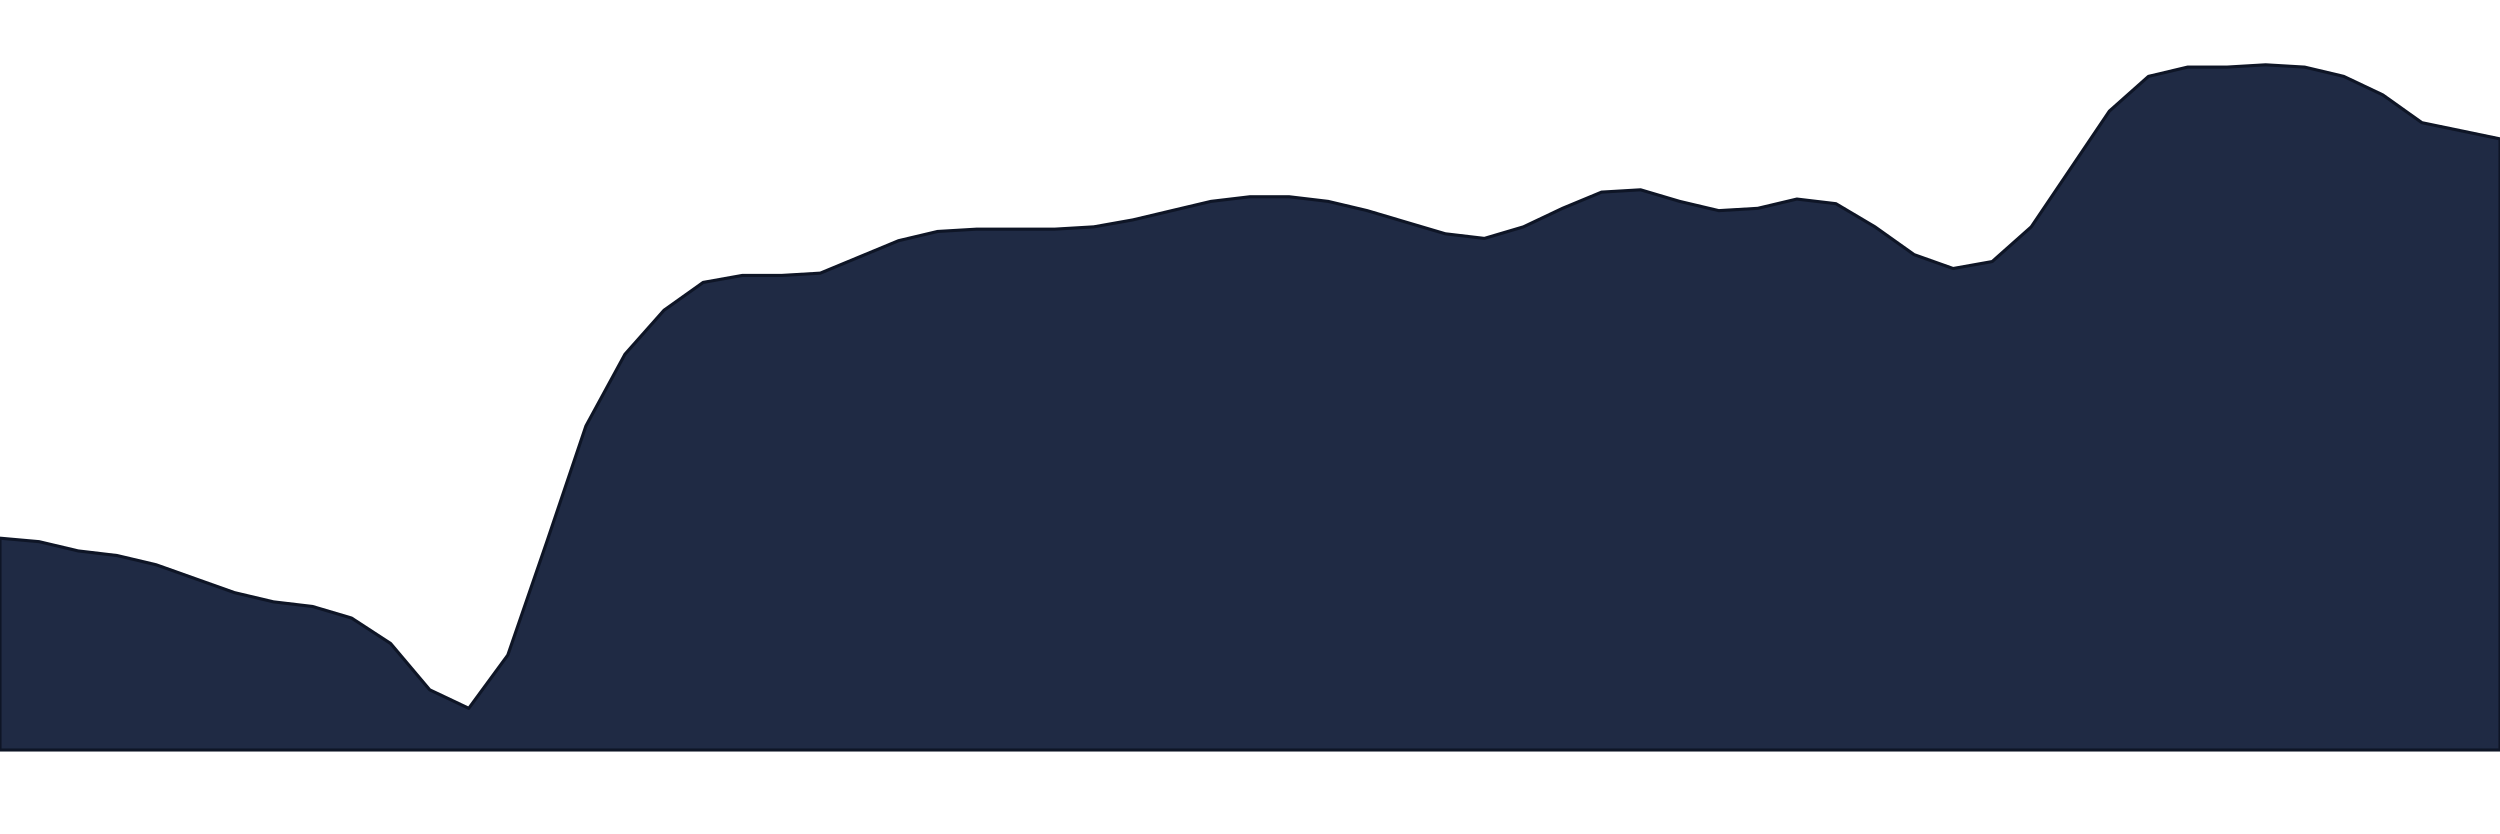
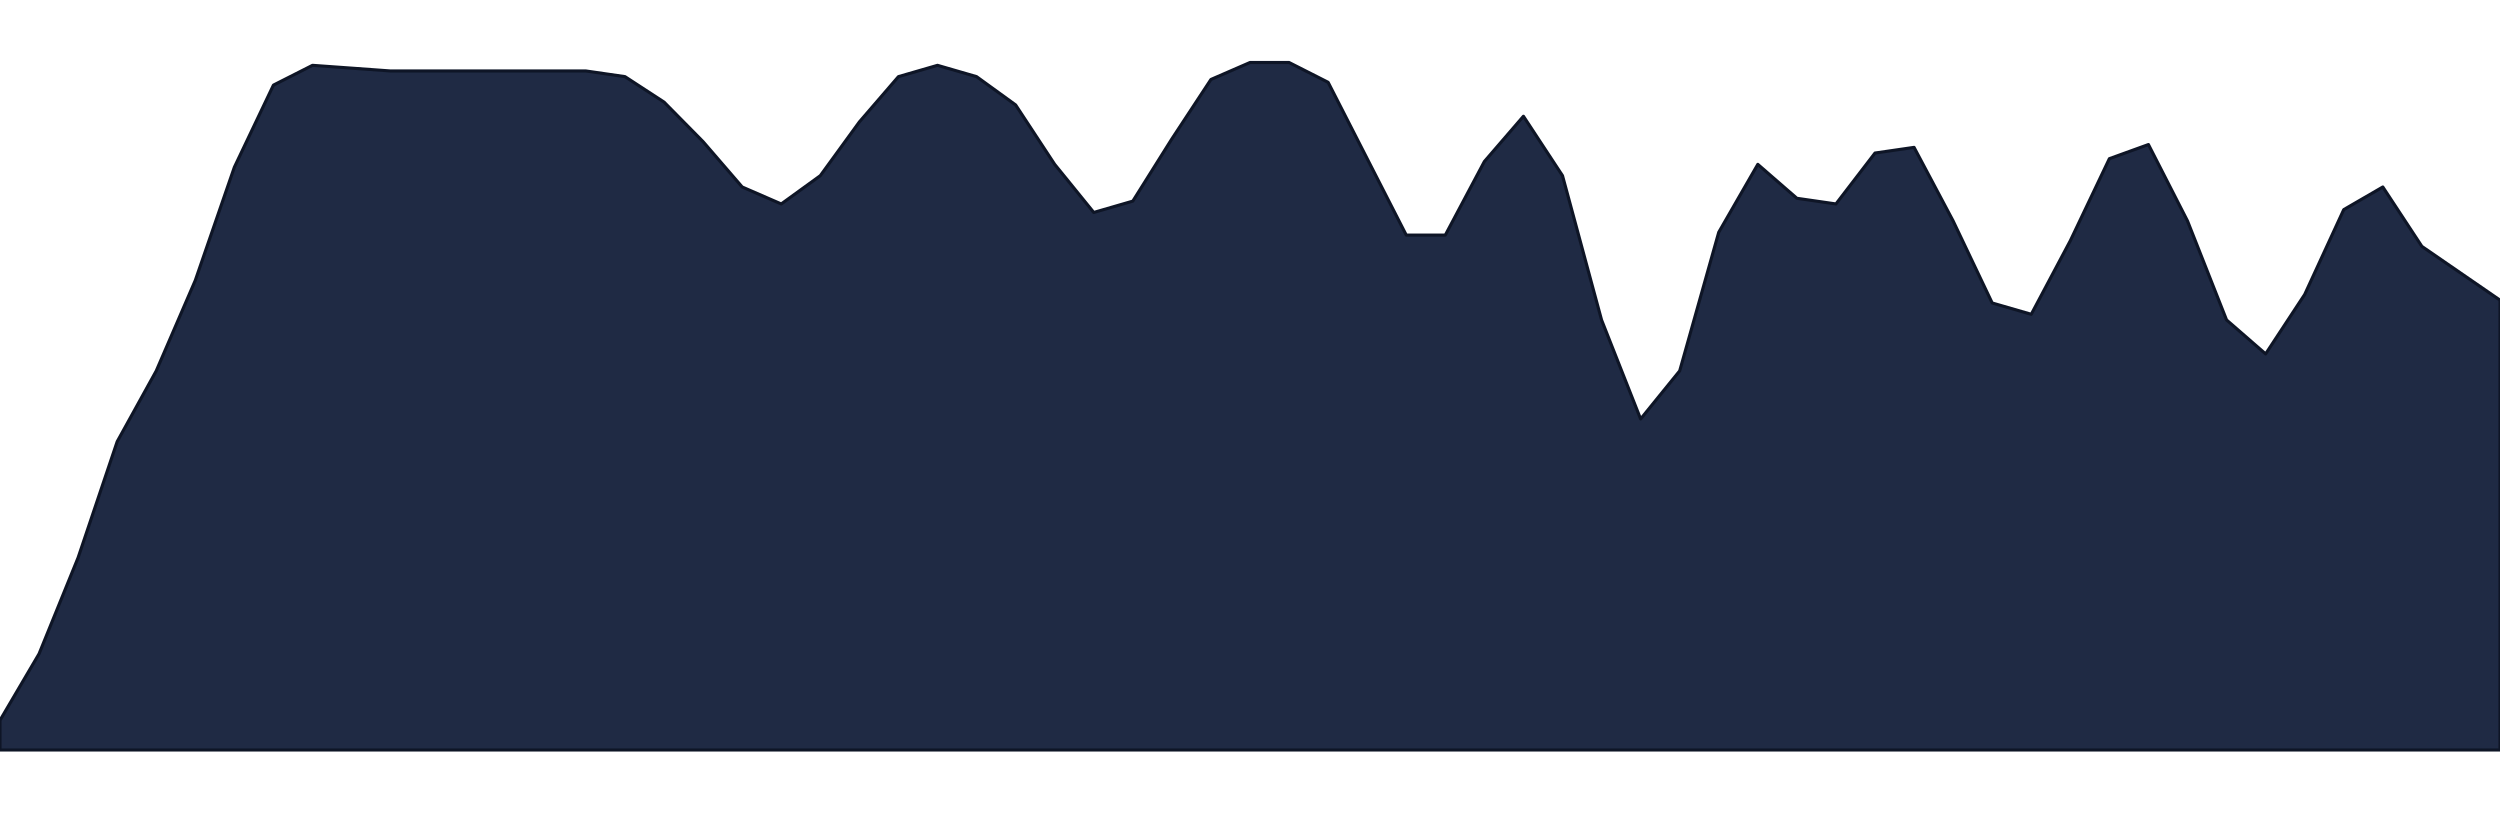
<svg xmlns="http://www.w3.org/2000/svg" viewBox="0 0 1200 400" role="img" aria-label="Silhouette of spk-23.9 from N">
-   <path d="M0 360 L0 258.33 L18.75 260 L37.5 264.44 L56.25 266.67 L75 271.11 L93.75 277.78 L112.5 284.45 L131.25 288.89 L150 291.11 L168.75 296.67 L187.5 308.89 L206.25 331.11 L225 340 L243.75 314.44 L262.5 260 L281.25 204.45 L300 170 L318.75 148.89 L337.5 135.56 L356.25 132.22 L375 132.22 L393.75 131.11 L412.5 123.33 L431.25 115.55 L450 111.11 L468.75 110 L487.5 110 L506.25 110 L525 108.89 L543.75 105.56 L562.5 101.11 L581.25 96.67 L600 94.44 L618.75 94.44 L637.5 96.67 L656.25 101.11 L675 106.67 L693.75 112.22 L712.5 114.44 L731.25 108.89 L750 100 L768.75 92.22 L787.5 91.11 L806.25 96.67 L825 101.11 L843.75 100 L862.5 95.55 L881.25 97.78 L900 108.89 L918.75 122.22 L937.5 128.89 L956.25 125.55 L975 108.89 L993.75 81.11 L1012.5 53.33 L1031.25 36.67 L1050 32.22 L1068.75 32.22 L1087.5 31.11 L1106.25 32.22 L1125 36.67 L1143.75 45.56 L1162.5 58.89 L1200 66.67 L1200 360 L1200 360 L0 360 Z" fill="#1f2a44" fill-opacity="1" stroke="#0e1526" stroke-width="1.5" stroke-linejoin="round" />
+   <path d="M0 360 L0 345.74 L18.75 313.83 L37.5 267.65 L56.25 211.97 L75 178.02 L93.75 134.57 L112.5 80.25 L131.25 40.86 L150 31.36 L168.75 32.71 L187.5 34.07 L206.25 34.07 L225 34.07 L243.75 34.07 L262.5 34.07 L281.25 34.07 L300 36.79 L318.75 49.01 L337.5 68.02 L356.25 89.75 L375 97.9 L393.75 84.32 L412.5 58.52 L431.25 36.79 L450 31.36 L468.75 36.79 L487.5 50.37 L506.25 78.89 L525 101.98 L543.75 96.54 L562.5 66.67 L581.25 38.15 L600 30 L618.75 30 L637.5 39.51 L656.25 76.17 L675 112.84 L693.75 112.84 L712.5 77.53 L731.25 55.8 L750 84.32 L768.75 153.58 L787.5 201.11 L806.25 178.02 L825 111.48 L843.75 78.89 L862.5 95.18 L881.25 97.9 L900 73.46 L918.75 70.74 L937.5 106.05 L956.25 145.43 L975 150.86 L993.75 115.55 L1012.5 76.17 L1031.25 69.38 L1050 106.05 L1068.75 153.58 L1087.5 169.88 L1106.25 141.36 L1125 100.62 L1143.75 89.75 L1162.5 118.27 L1200 144.07 L1200 360 L1200 360 L0 360 Z" fill="#1f2a44" fill-opacity="1" stroke="#0e1526" stroke-width="1.5" stroke-linejoin="round" />
</svg>
